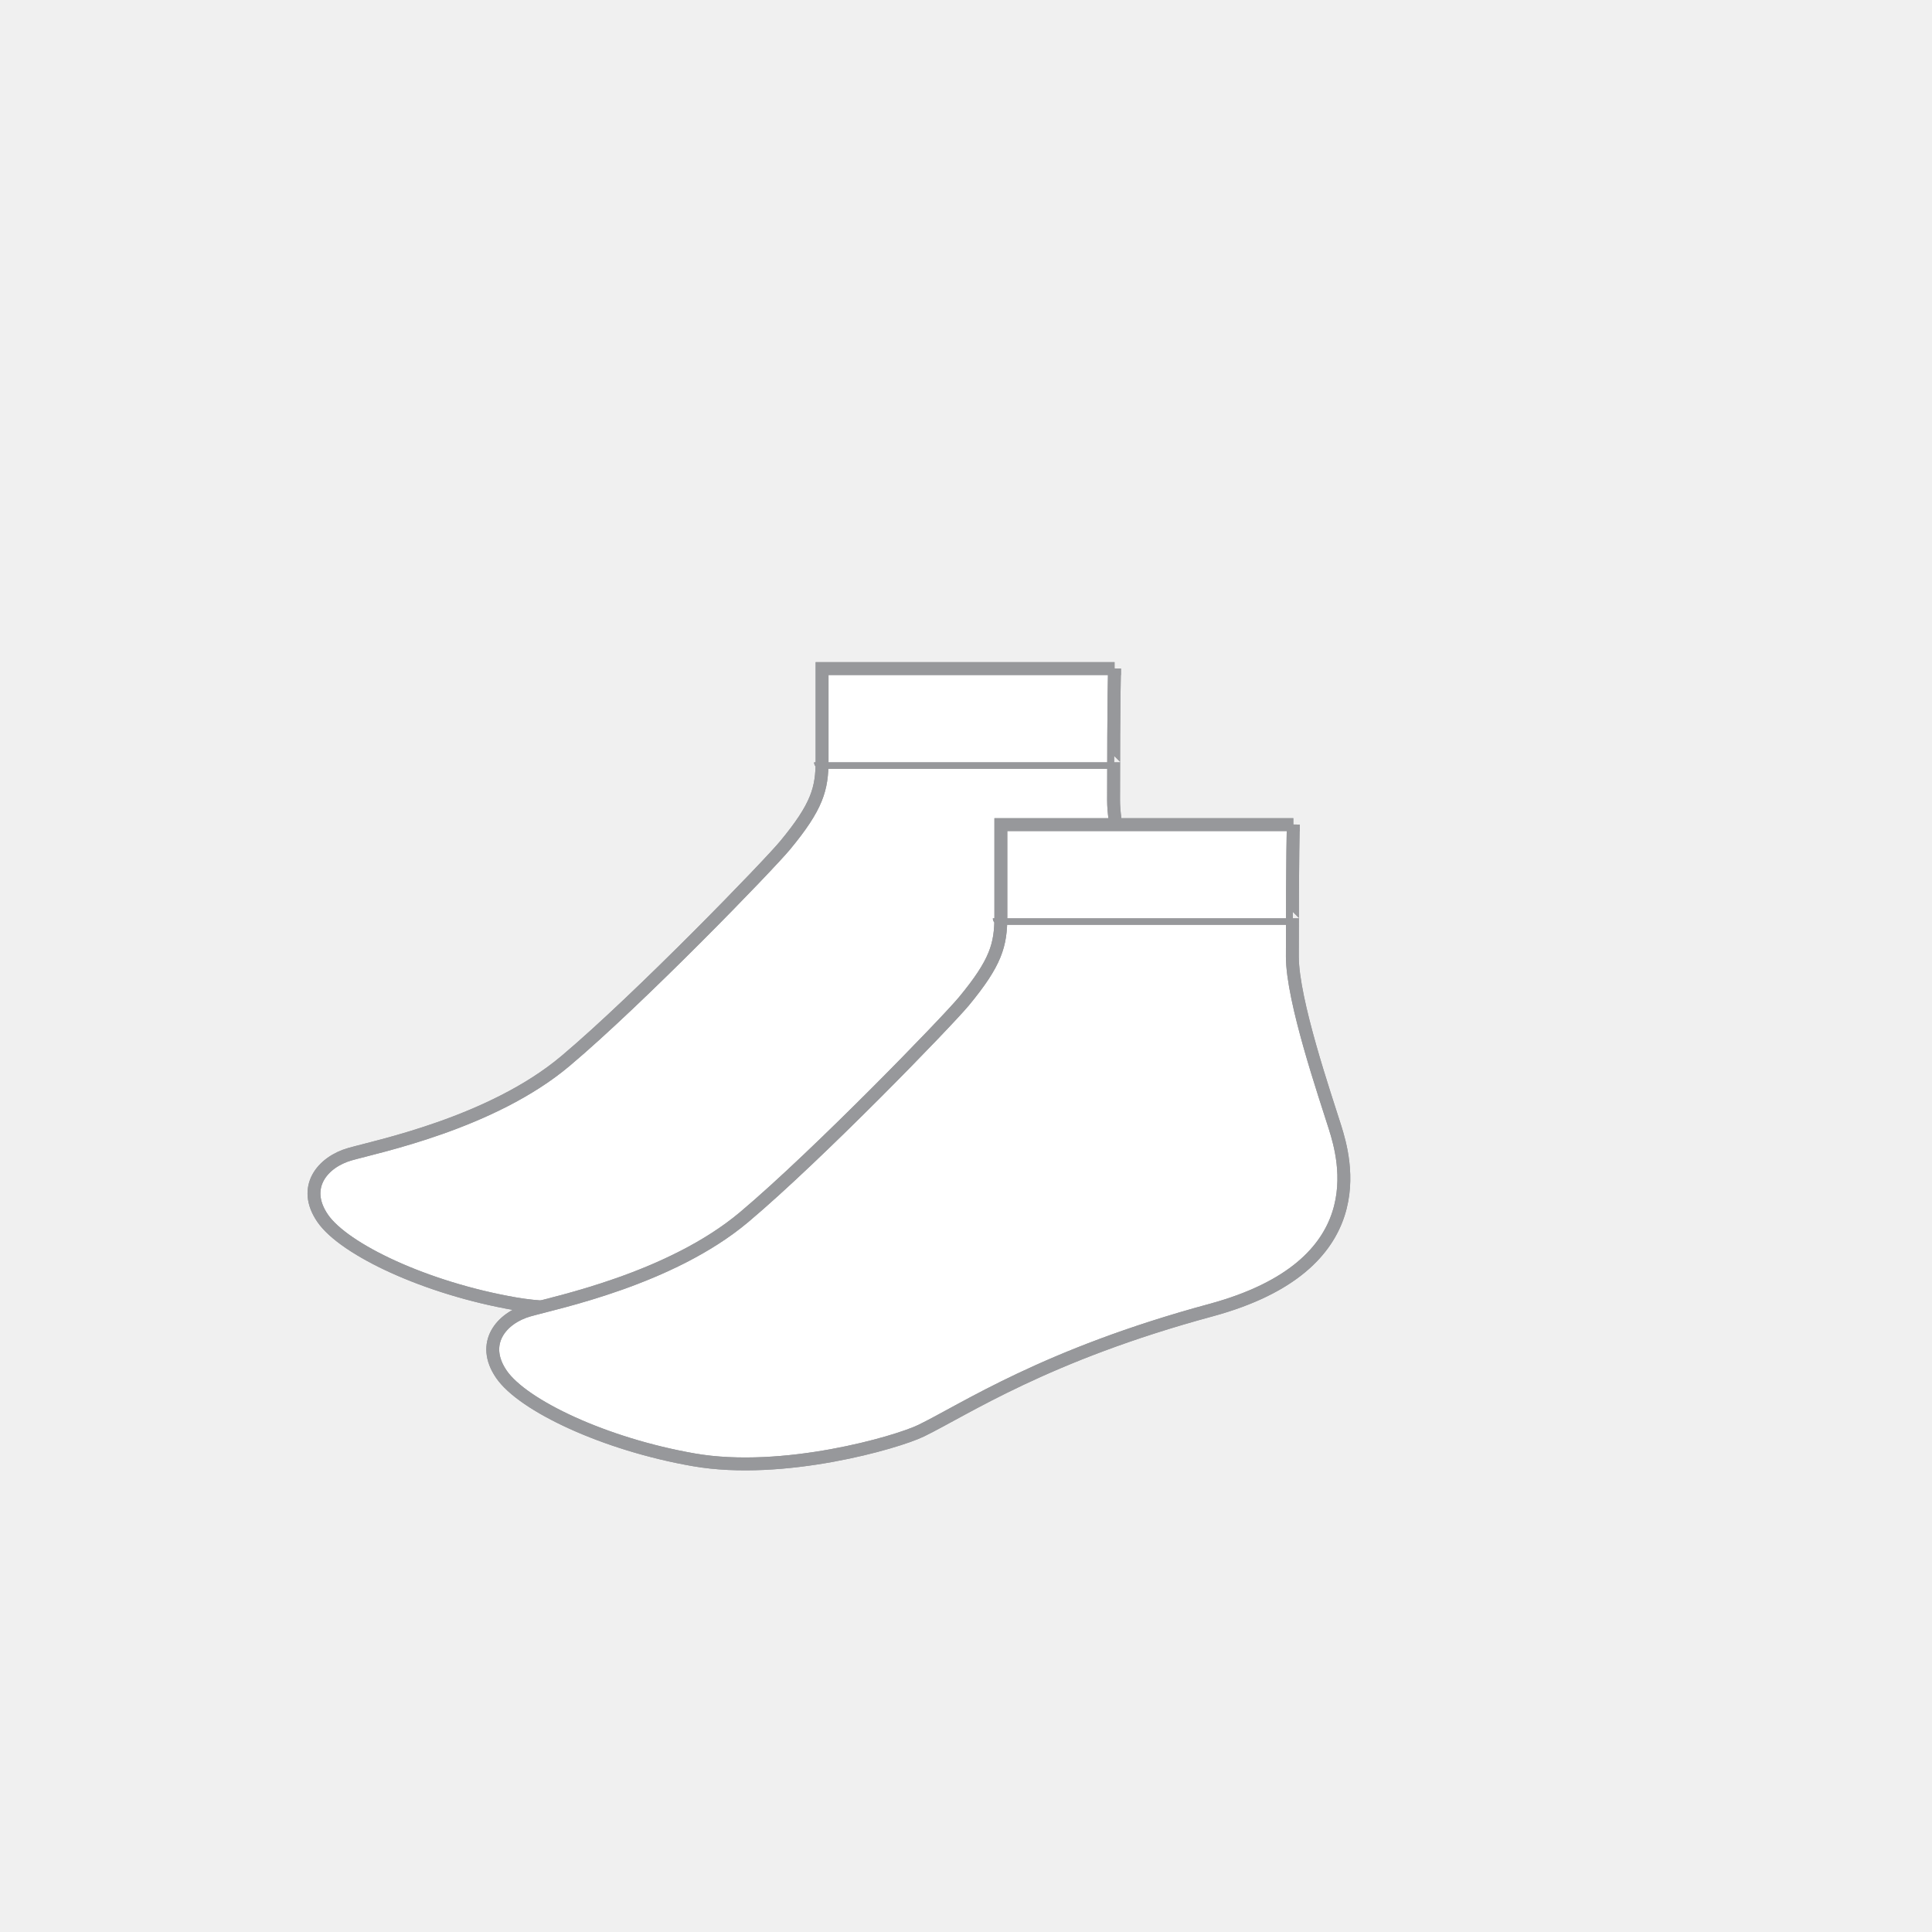
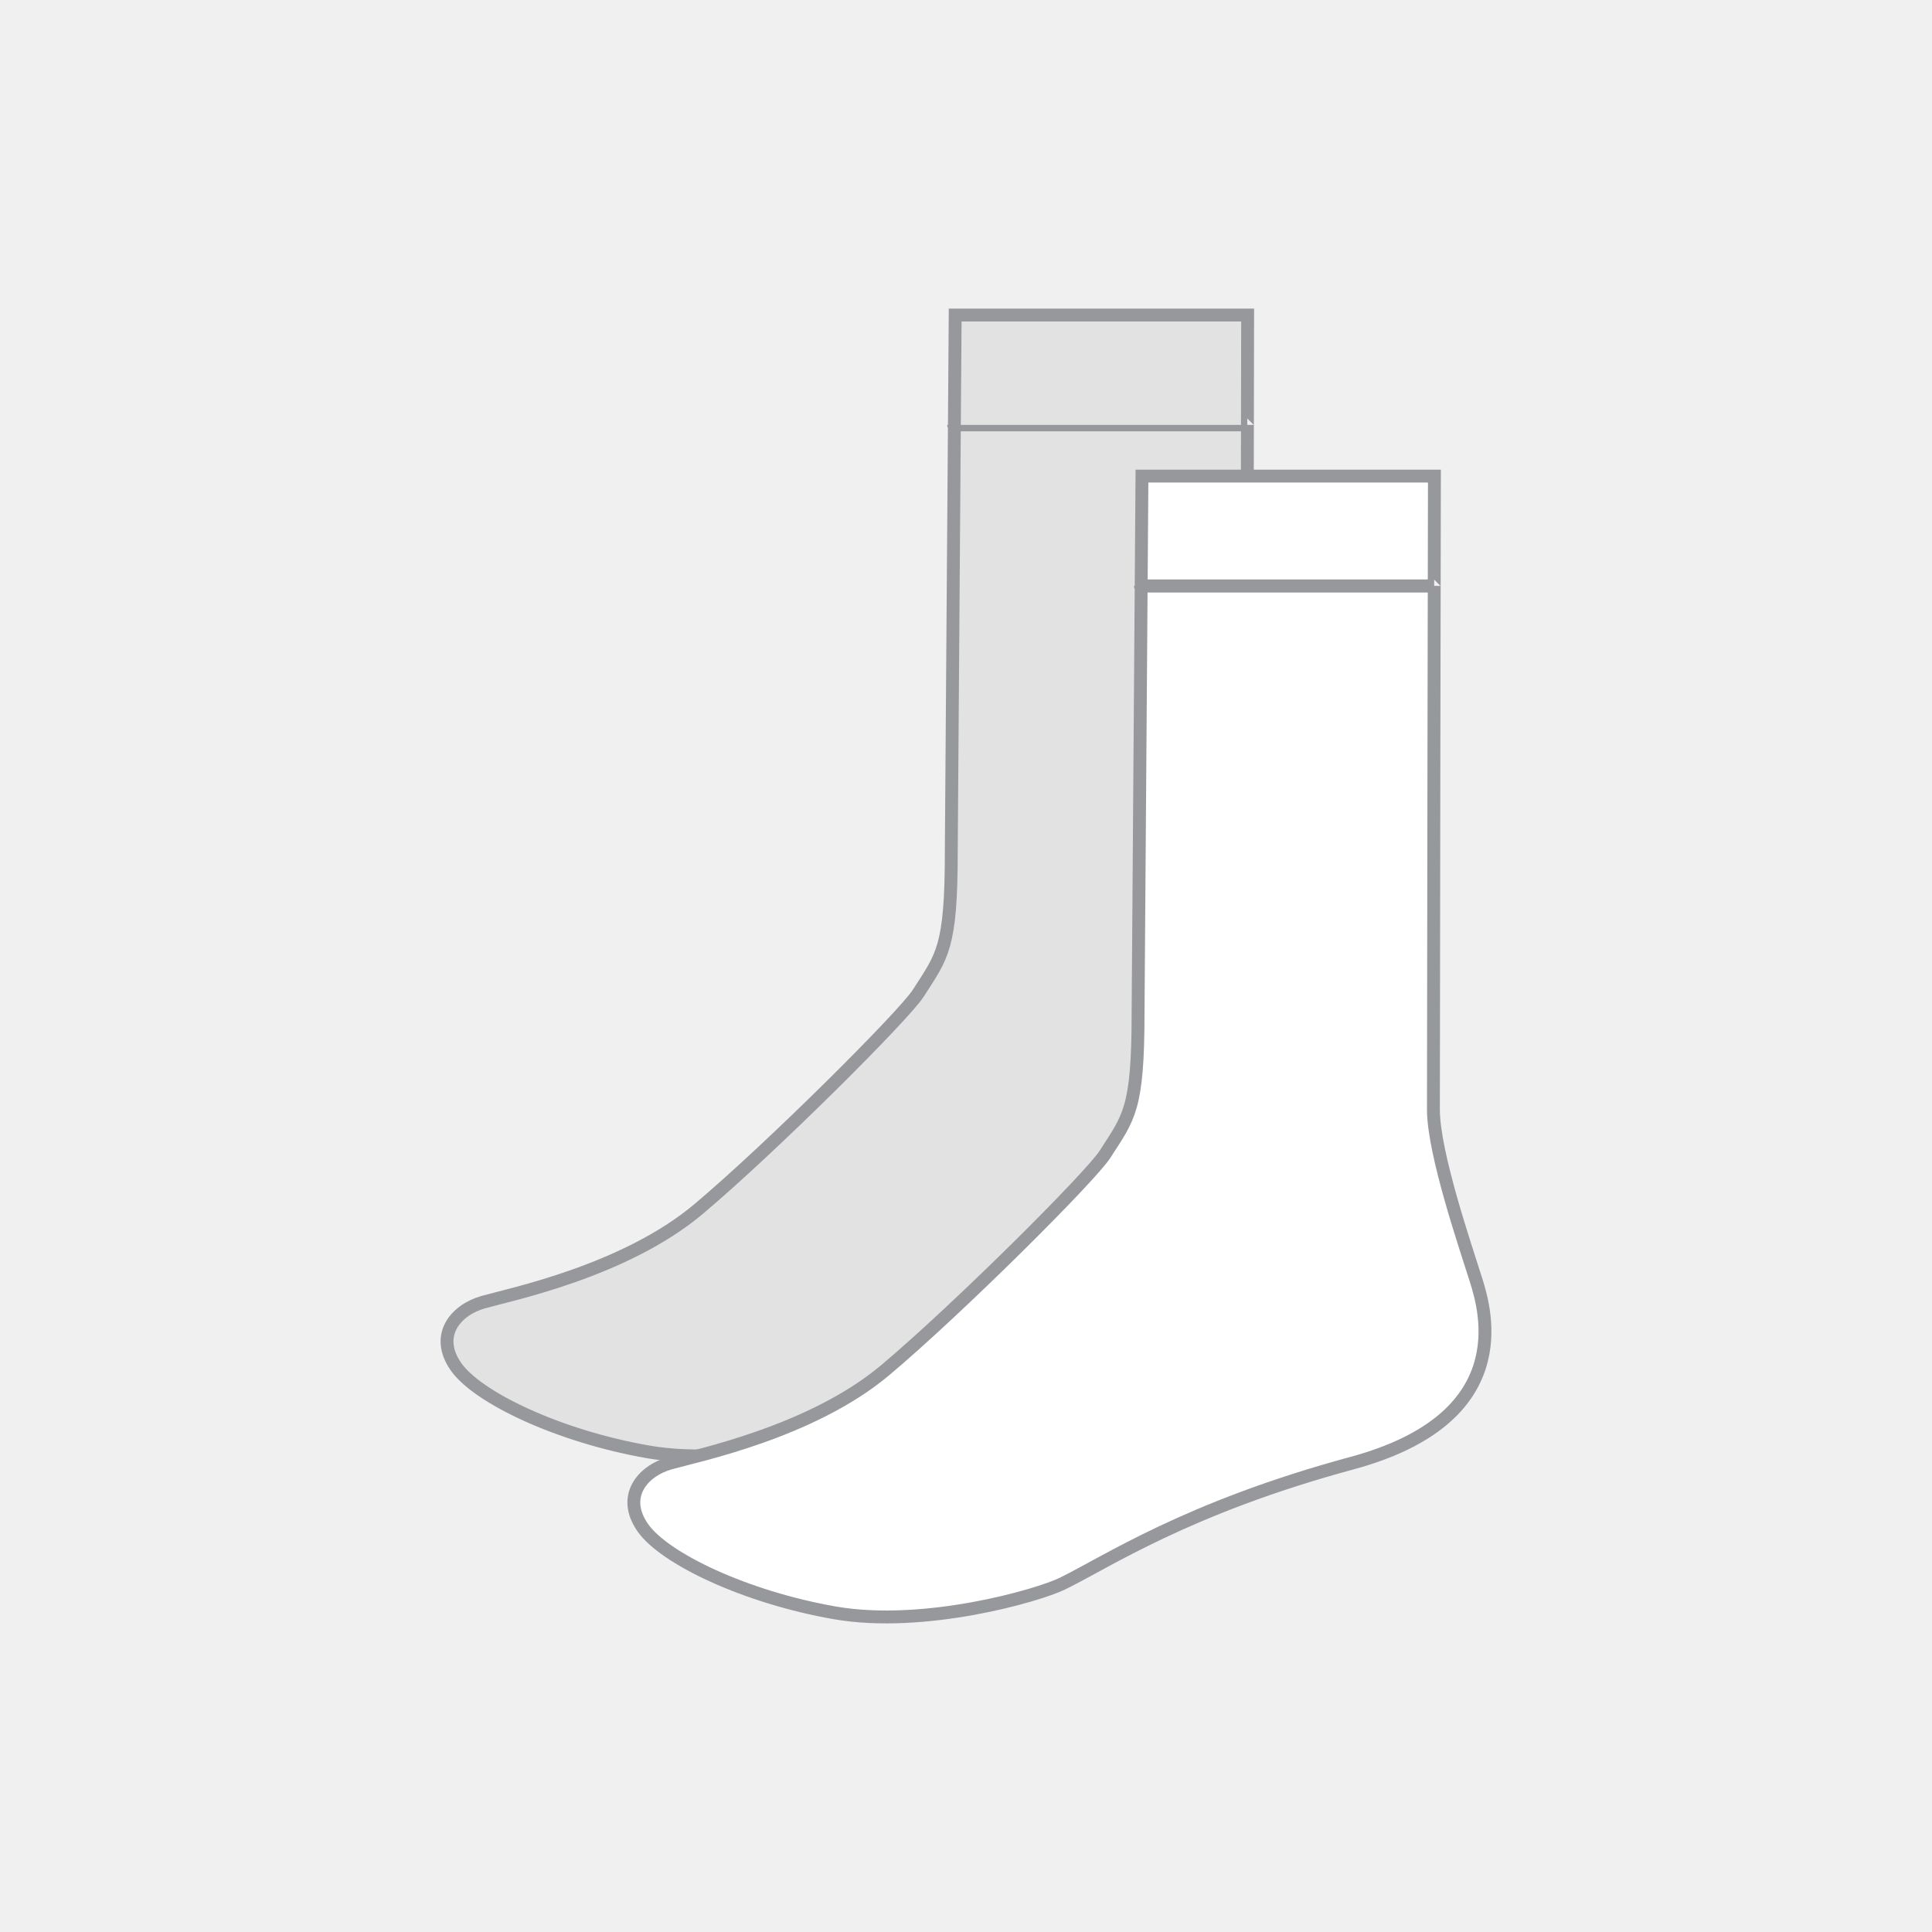
<svg xmlns="http://www.w3.org/2000/svg" version="1.1" x="0px" y="0px" viewBox="0 0 75 75" enable-background="new 0 0 75 75" xml:space="preserve">
  <g id="Socks">
    <g>
-       <path fill="#FFFFFF" d="M31.853,29.594c0,0.002,11.398,0,11.398,0 M43.267,25.953c0,0-0.038,1.048-0.038,5.121    c0,1.712,1.282,5.433,1.659,6.64c0.378,1.207,1.585,5.354-4.827,7.091c-6.412,1.734-9.537,3.846-11.24,4.676    c-0.942,0.459-5.356,1.736-8.826,1.131c-3.47-0.602-6.638-2.111-7.468-3.317c-0.83-1.207,0-2.188,1.056-2.489    c1.056-0.302,5.507-1.207,8.373-3.622c2.867-2.414,7.88-7.592,8.525-8.373c1.246-1.508,1.432-2.189,1.432-3.295v-3.562H43.267z" />
-       <path fill="none" stroke="#97989B" stroke-width="0.5" stroke-miterlimit="10" d="M31.853,29.594c0,0.002,11.398,0,11.398,0     M43.267,25.953c0,0-0.038,1.048-0.038,5.121c0,1.712,1.282,5.433,1.659,6.64c0.378,1.207,1.585,5.354-4.827,7.091    c-6.412,1.734-9.537,3.846-11.24,4.676c-0.942,0.459-5.356,1.736-8.826,1.131c-3.47-0.602-6.638-2.111-7.468-3.317    c-0.83-1.207,0-2.188,1.056-2.489c1.056-0.302,5.507-1.207,8.373-3.622c2.867-2.414,7.88-7.592,8.525-8.373    c1.246-1.508,1.432-2.189,1.432-3.295v-3.562H43.267z" />
-       <path fill="none" stroke="#97989B" stroke-width="0.5" stroke-miterlimit="10" d="M31.853,29.594c0,0.002,11.398,0,11.398,0     M43.267,25.953c0,0-0.038,1.048-0.038,5.121c0,1.712,1.282,5.433,1.659,6.64c0.378,1.207,1.585,5.354-4.827,7.091    c-6.412,1.734-9.537,3.846-11.24,4.676c-0.942,0.459-5.356,1.736-8.826,1.131c-3.47-0.602-6.638-2.111-7.468-3.317    c-0.83-1.207,0-2.188,1.056-2.489c1.056-0.302,5.507-1.207,8.373-3.622c2.867-2.414,7.88-7.592,8.525-8.373    c1.246-1.508,1.432-2.189,1.432-3.295v-3.562H43.267z" />
-       <path fill="#FFFFFF" d="M38.792,35.65c0,0.002,11.397,0,11.397,0 M50.207,32.011c0,0-0.038,1.048-0.038,5.121    c0,1.712,1.281,5.432,1.659,6.639c0.377,1.207,1.584,5.354-4.827,7.091c-6.412,1.735-9.537,3.846-11.24,4.676    c-0.943,0.459-5.357,1.736-8.826,1.132c-3.47-0.603-6.638-2.111-7.468-3.318s0-2.188,1.055-2.489    c1.057-0.302,5.507-1.207,8.374-3.622c2.867-2.414,7.879-7.592,8.525-8.373c1.246-1.508,1.432-2.188,1.432-3.295v-3.561H50.207z" />
-       <path fill="none" stroke="#97989B" stroke-width="0.5" stroke-miterlimit="10" d="M38.792,35.65c0,0.002,11.397,0,11.397,0     M50.207,32.011c0,0-0.038,1.048-0.038,5.121c0,1.712,1.281,5.432,1.659,6.639c0.377,1.207,1.584,5.354-4.827,7.091    c-6.412,1.735-9.537,3.846-11.24,4.676c-0.943,0.459-5.357,1.736-8.826,1.132c-3.47-0.603-6.638-2.111-7.468-3.318    s0-2.188,1.055-2.489c1.057-0.302,5.507-1.207,8.374-3.622c2.867-2.414,7.879-7.592,8.525-8.373    c1.246-1.508,1.432-2.188,1.432-3.295v-3.561H50.207z" />
-       <path fill="none" stroke="#97989B" stroke-width="0.5" stroke-miterlimit="10" d="M38.792,35.65c0,0.002,11.397,0,11.397,0     M50.207,32.011c0,0-0.038,1.048-0.038,5.121c0,1.712,1.281,5.432,1.659,6.639c0.377,1.207,1.584,5.354-4.827,7.091    c-6.412,1.735-9.537,3.846-11.24,4.676c-0.943,0.459-5.357,1.736-8.826,1.132c-3.47-0.603-6.638-2.111-7.468-3.318    s0-2.188,1.055-2.489c1.057-0.302,5.507-1.207,8.374-3.622c2.867-2.414,7.879-7.592,8.525-8.373    c1.246-1.508,1.432-2.188,1.432-3.295v-3.561H50.207z" />
+       <path fill="#E2E2E2" stroke="#97989B" stroke-width="0.5" stroke-miterlimit="10" d="M37.018,16.494c0,0.002,11.4,0,11.4,0     M37.08,12.23h11.353c0,0-0.039,20.518-0.039,24.592c0,1.711,1.284,5.43,1.661,6.637c0.377,1.209,1.584,5.357-4.829,7.092    c-6.412,1.736-9.537,3.848-11.24,4.678c-0.94,0.459-5.354,1.734-8.825,1.133c-3.471-0.605-6.639-2.113-7.469-3.32    s0-2.188,1.058-2.49c1.056-0.301,5.507-1.207,8.373-3.621c2.865-2.414,7.979-7.52,8.523-8.373    c0.928-1.453,1.283-1.734,1.283-5.508L37.08,12.23z" />
+       <path fill="#FFFFFF" d="M44.269,22.744c0,0.002,11.4,0,11.4,0 M44.331,18.482h11.353c0,0-0.039,20.518-0.039,24.592    c0,1.711,1.284,5.43,1.661,6.637s1.584,5.357-4.829,7.09c-6.412,1.736-9.537,3.85-11.239,4.678    c-0.941,0.459-5.355,1.734-8.825,1.133c-3.471-0.605-6.64-2.113-7.469-3.32c-0.83-1.205,0-2.188,1.057-2.49    c1.056-0.301,5.507-1.207,8.373-3.621s7.979-7.518,8.523-8.373c0.93-1.451,1.283-1.732,1.283-5.506L44.331,18.482z" />
+       <path fill="none" stroke="#97989B" stroke-width="0.5" stroke-miterlimit="10" d="M44.269,22.744c0,0.002,11.4,0,11.4,0     M44.331,18.482h11.353c0,0-0.039,20.518-0.039,24.592c0,1.711,1.284,5.43,1.661,6.637s1.584,5.357-4.829,7.09    c-6.412,1.736-9.537,3.85-11.239,4.678c-0.941,0.459-5.355,1.734-8.825,1.133c-3.471-0.605-6.64-2.113-7.469-3.32    c-0.83-1.205,0-2.188,1.057-2.49c1.056-0.301,5.507-1.207,8.373-3.621s7.979-7.518,8.523-8.373    c0.93-1.451,1.283-1.732,1.283-5.506L44.331,18.482z" />
+       <line fill="none" stroke="#97989B" stroke-width="0.5" stroke-miterlimit="10" x1="44.27" y1="22.744" x2="55.668" y2="22.744" />
    </g>
  </g>
</svg>
